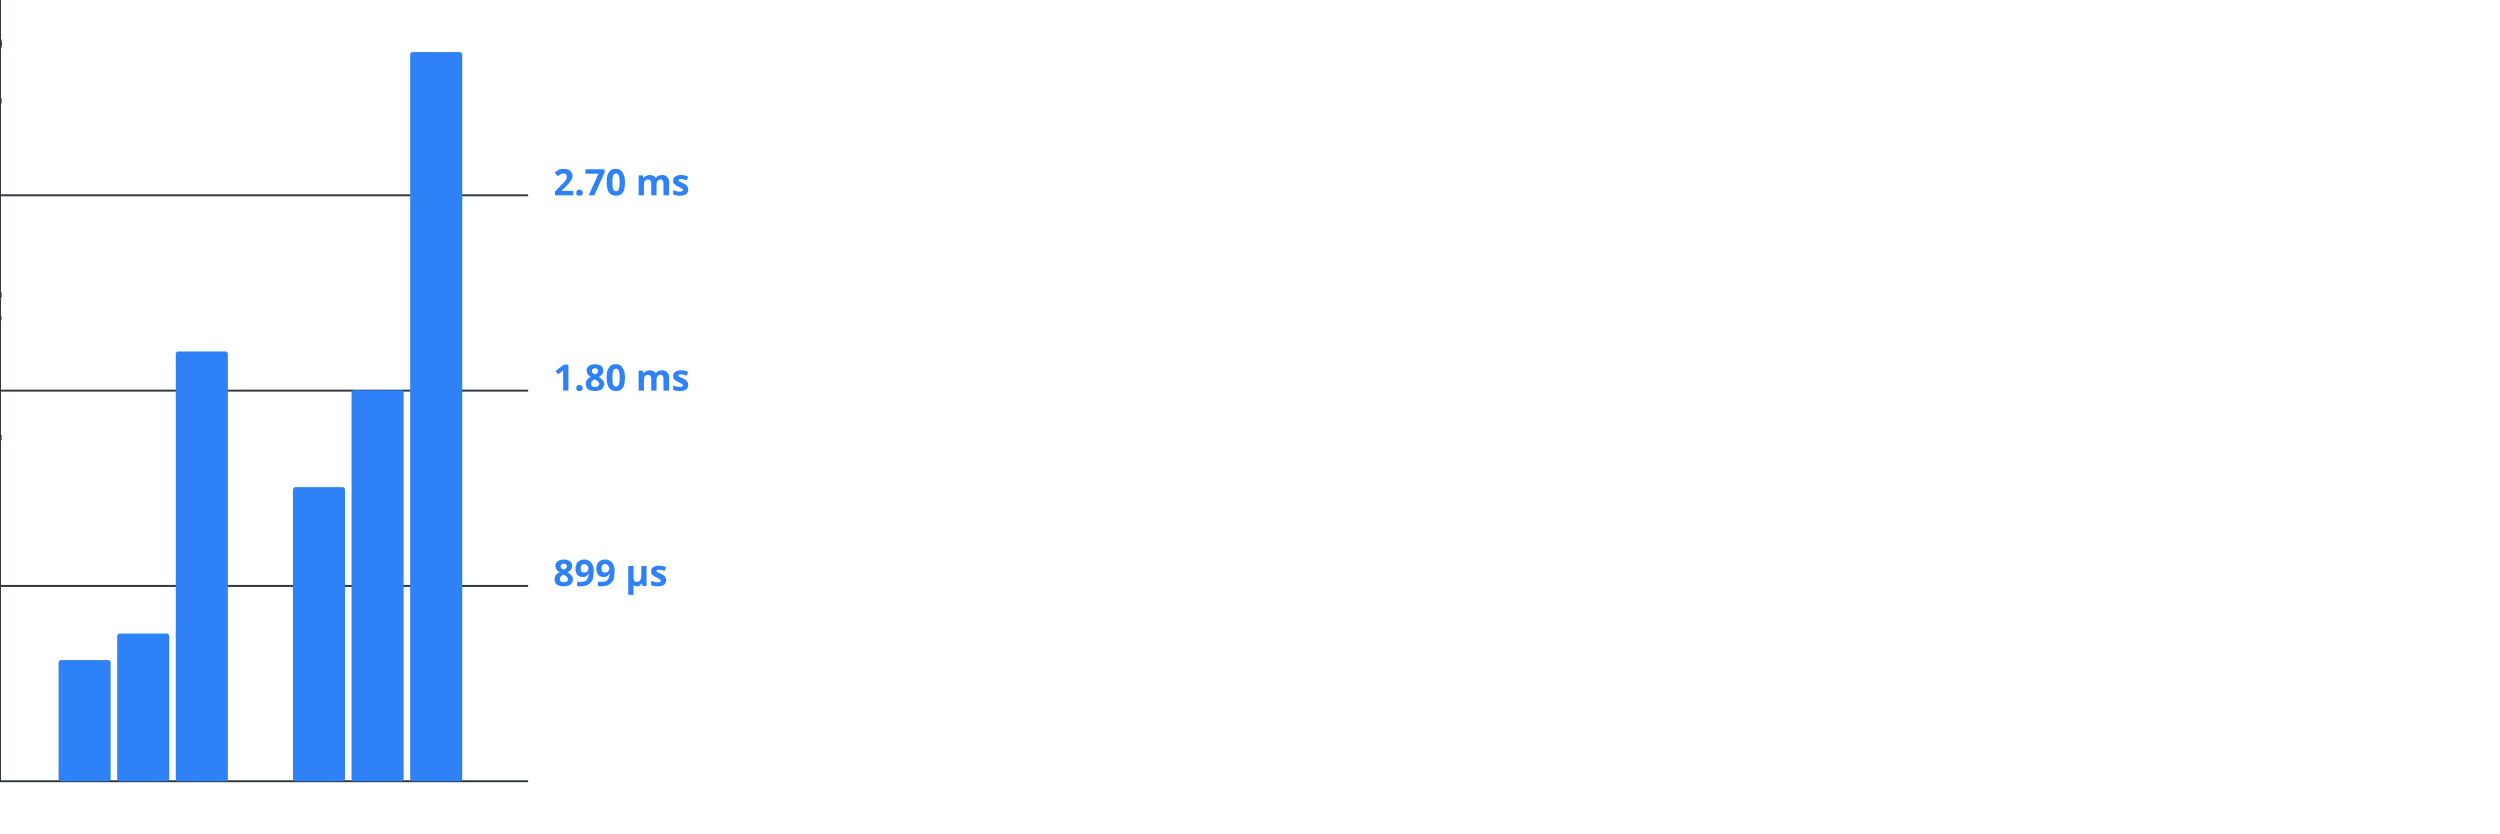
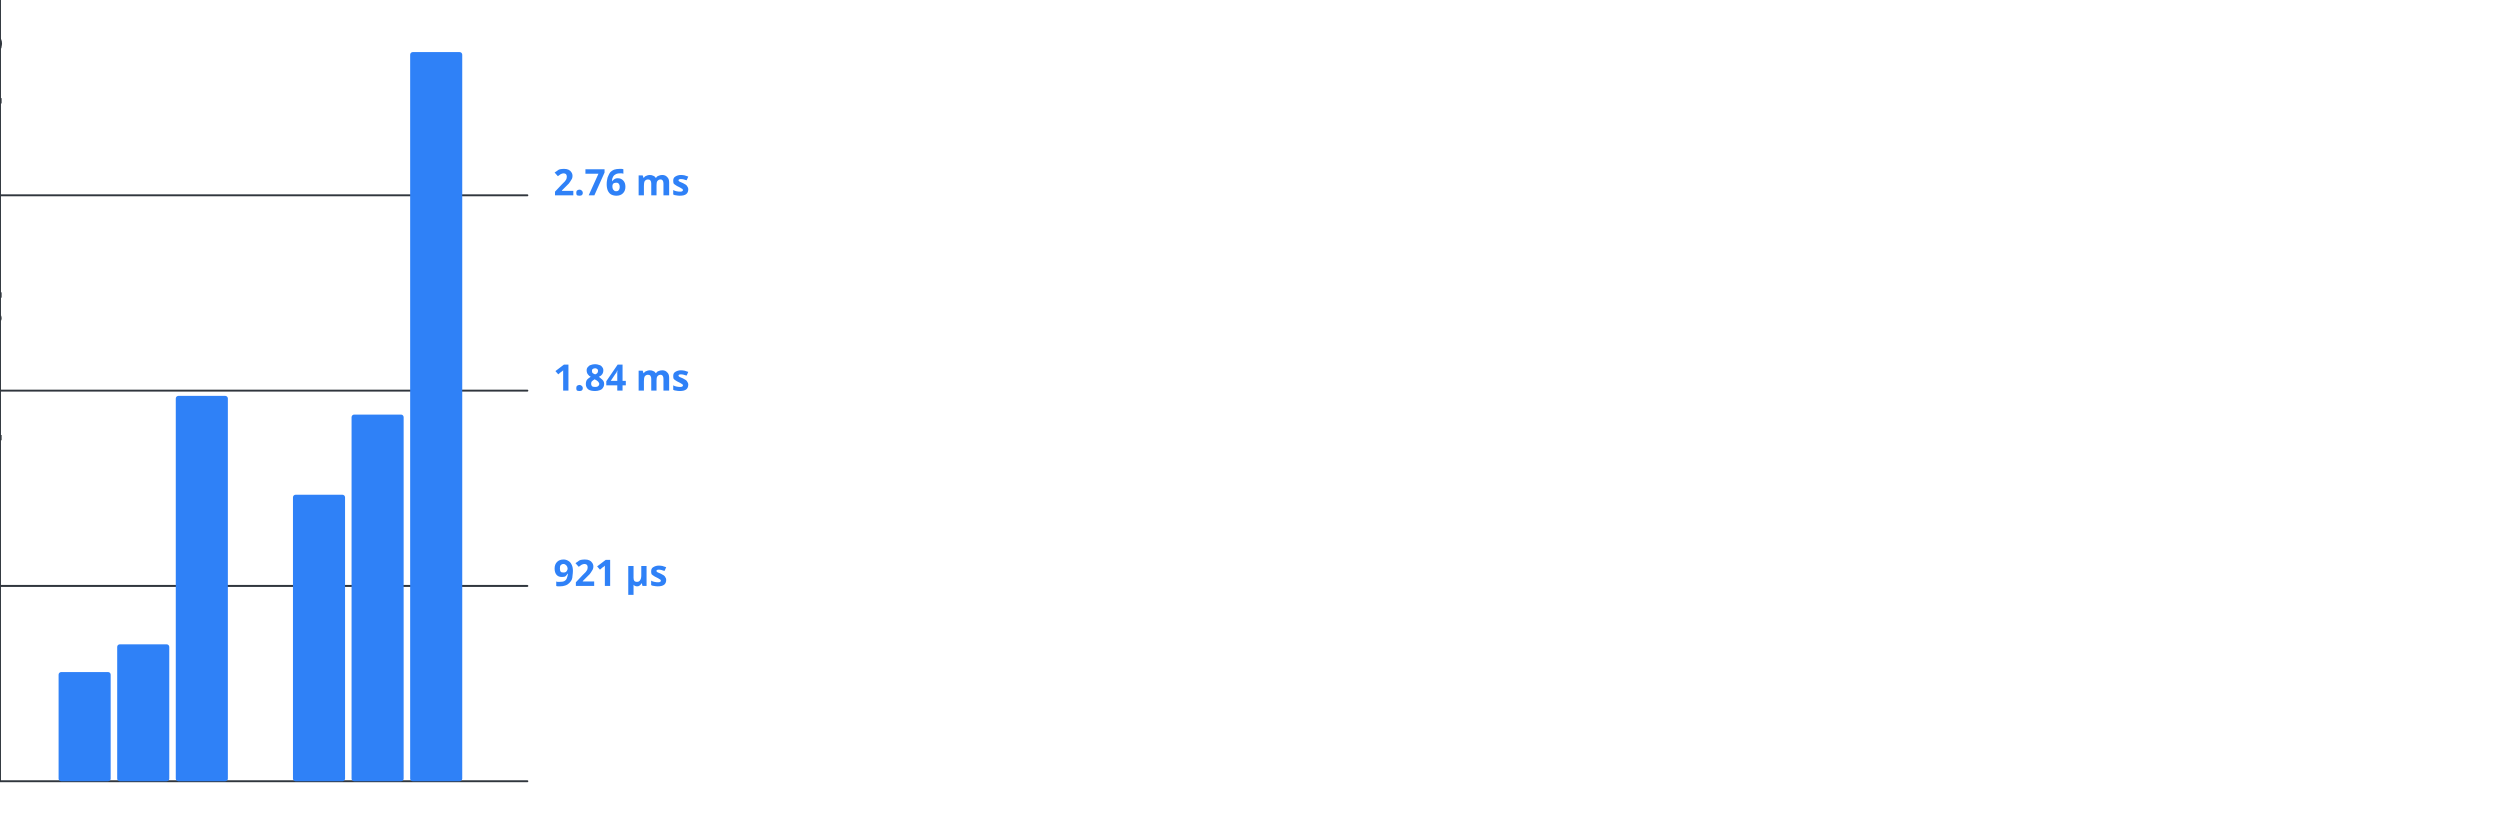
<svg xmlns="http://www.w3.org/2000/svg" class="chart" viewBox="0 0 96 32">
  <style>
    .chart .bg {
      fill: #eee5;
    }
    .chart .w {
      fill: none;
      stroke: #30363d;
      stroke-width: 0.075;
    }
    .chart .c {
      fill: #2f81f7;
    }
    .chart .t {
      font-size: 1.4px;
      font-weight: bold;
      fill: #30363d;
      font-family: -apple-system, BlinkMacSystemFont, "Segoe UI", "Noto Sans", Helvetica, Arial, sans-serif, "Apple Color Emoji", "Segoe UI Emoji";
      transform: rotate(90deg);
      transform-box: fill-box;
      transform-origin: left;
    }
    .chart .un {
      font-size: 1.4px;
      font-weight: bold;
      fill: #2f81f7;
      font-family: -apple-system, BlinkMacSystemFont, "Segoe UI", "Noto Sans", Helvetica, Arial, sans-serif, "Apple Color Emoji", "Segoe UI Emoji";
    }
    .chart path {
      fill: none;
      stroke: #2f81f7;
      stroke-linejoin: round;
      stroke-linecap: round;
    }
  </style>
-   <text class="un" x="21.25" y="7.5">2.70 ms</text>
-   <text class="un" x="21.25" y="15">1.80 ms</text>
-   <text class="un" x="21.25" y="22.5">899 μs</text>
+   <text class="un" x="21.25" y="7.5">2.76 ms</text>
+   <text class="un" x="21.25" y="15">1.84 ms</text>
+   <text class="un" x="21.25" y="22.5">921 μs</text>
  <path class="w" d="     M0     ,0 0,30 20.25,30     M0,7.5 20.25,7.5     M0,15 20.25,15     M0,22.5 20.25,22.5   " />
  <text x="1.25" y="1" class="t">for key</text>
-   <rect class="c" x="2.25" y="25.346" height="4.654" width="2" rx="0.1" />
-   <rect class="c" x="4.5" y="24.327" height="5.673" width="2" rx="0.1" />
-   <rect class="c" x="6.75" y="13.495" height="16.505" width="2" rx="0.1" />
+   <rect class="c" x="2.25" y="25.807" height="4.193" width="2" rx="0.1" />
+   <rect class="c" x="4.5" y="24.742" height="5.258" width="2" rx="0.1" />
+   <rect class="c" x="6.75" y="15.202" height="14.798" width="2" rx="0.1" />
  <text x="10.25" y="1" class="t">object values</text>
-   <rect class="c" x="11.25" y="18.706" height="11.294" width="2" rx="0.1" />
-   <rect class="c" x="13.5" y="14.984" height="15.016" width="2" rx="0.1" />
+   <rect class="c" x="11.25" y="18.998" height="11.002" width="2" rx="0.1" />
+   <rect class="c" x="13.5" y="15.92" height="14.08" width="2" rx="0.1" />
  <rect class="c" x="15.75" y="2" height="28" width="2" rx="0.1" />
</svg>
